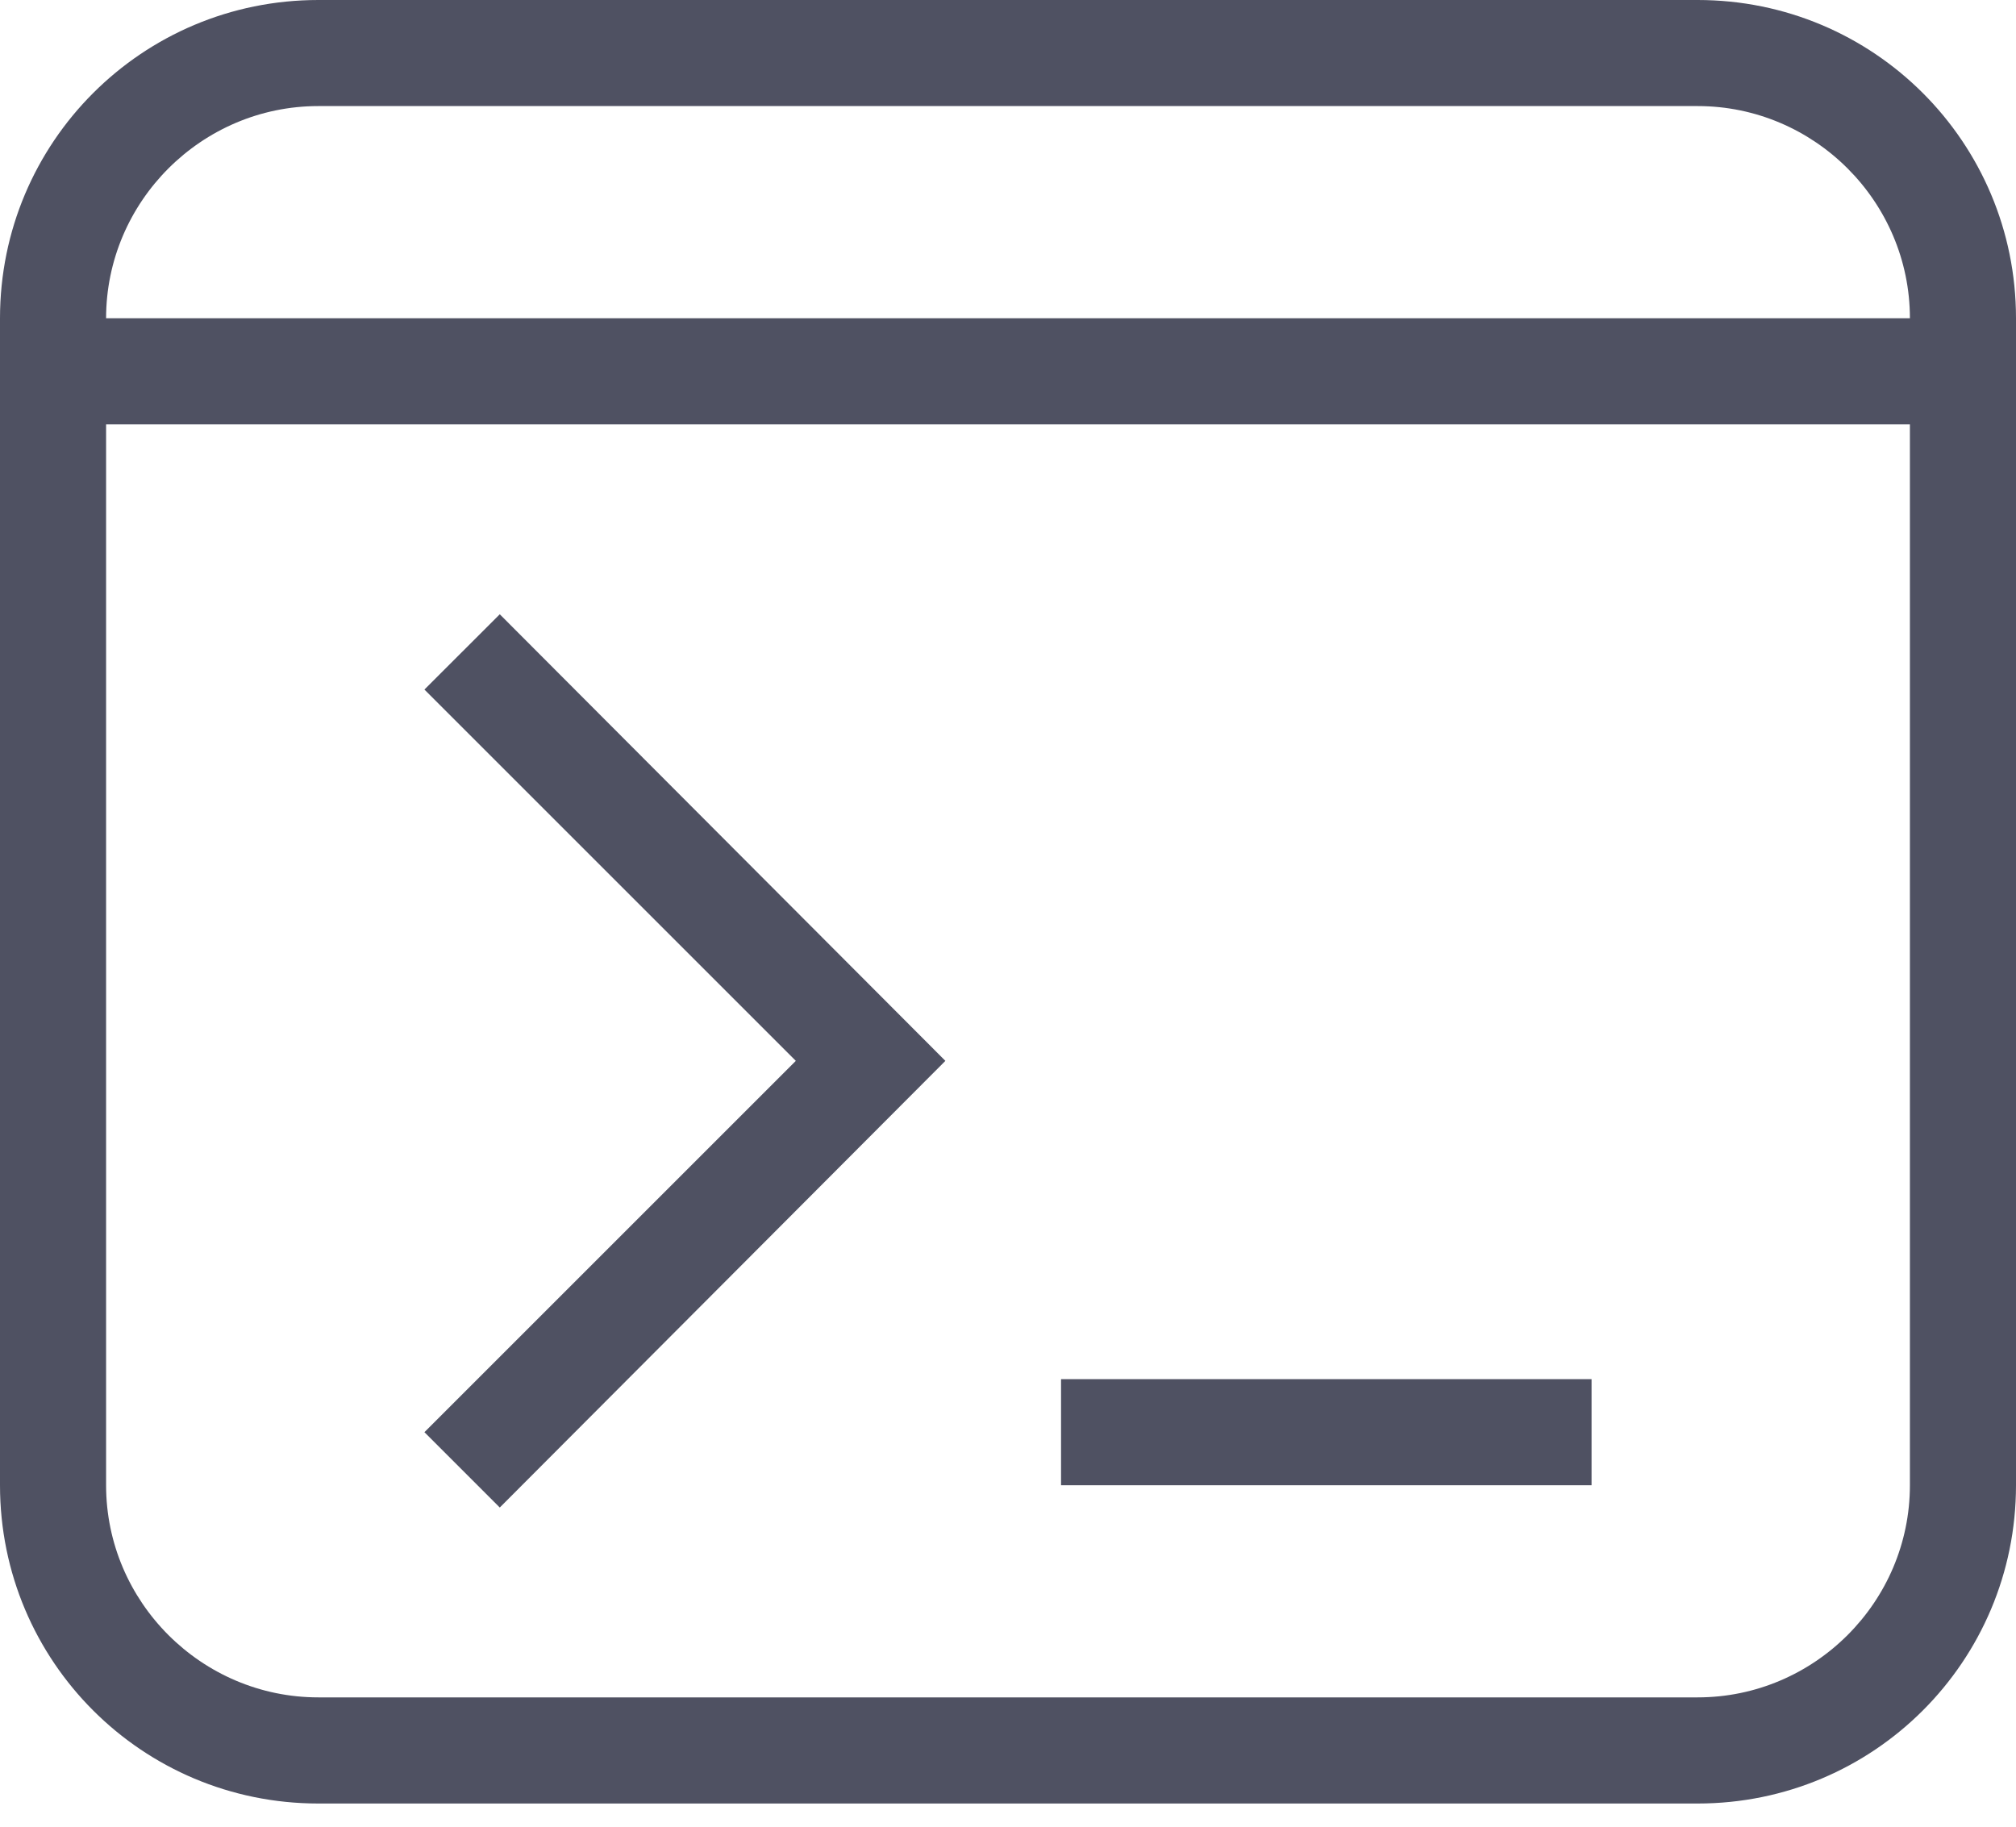
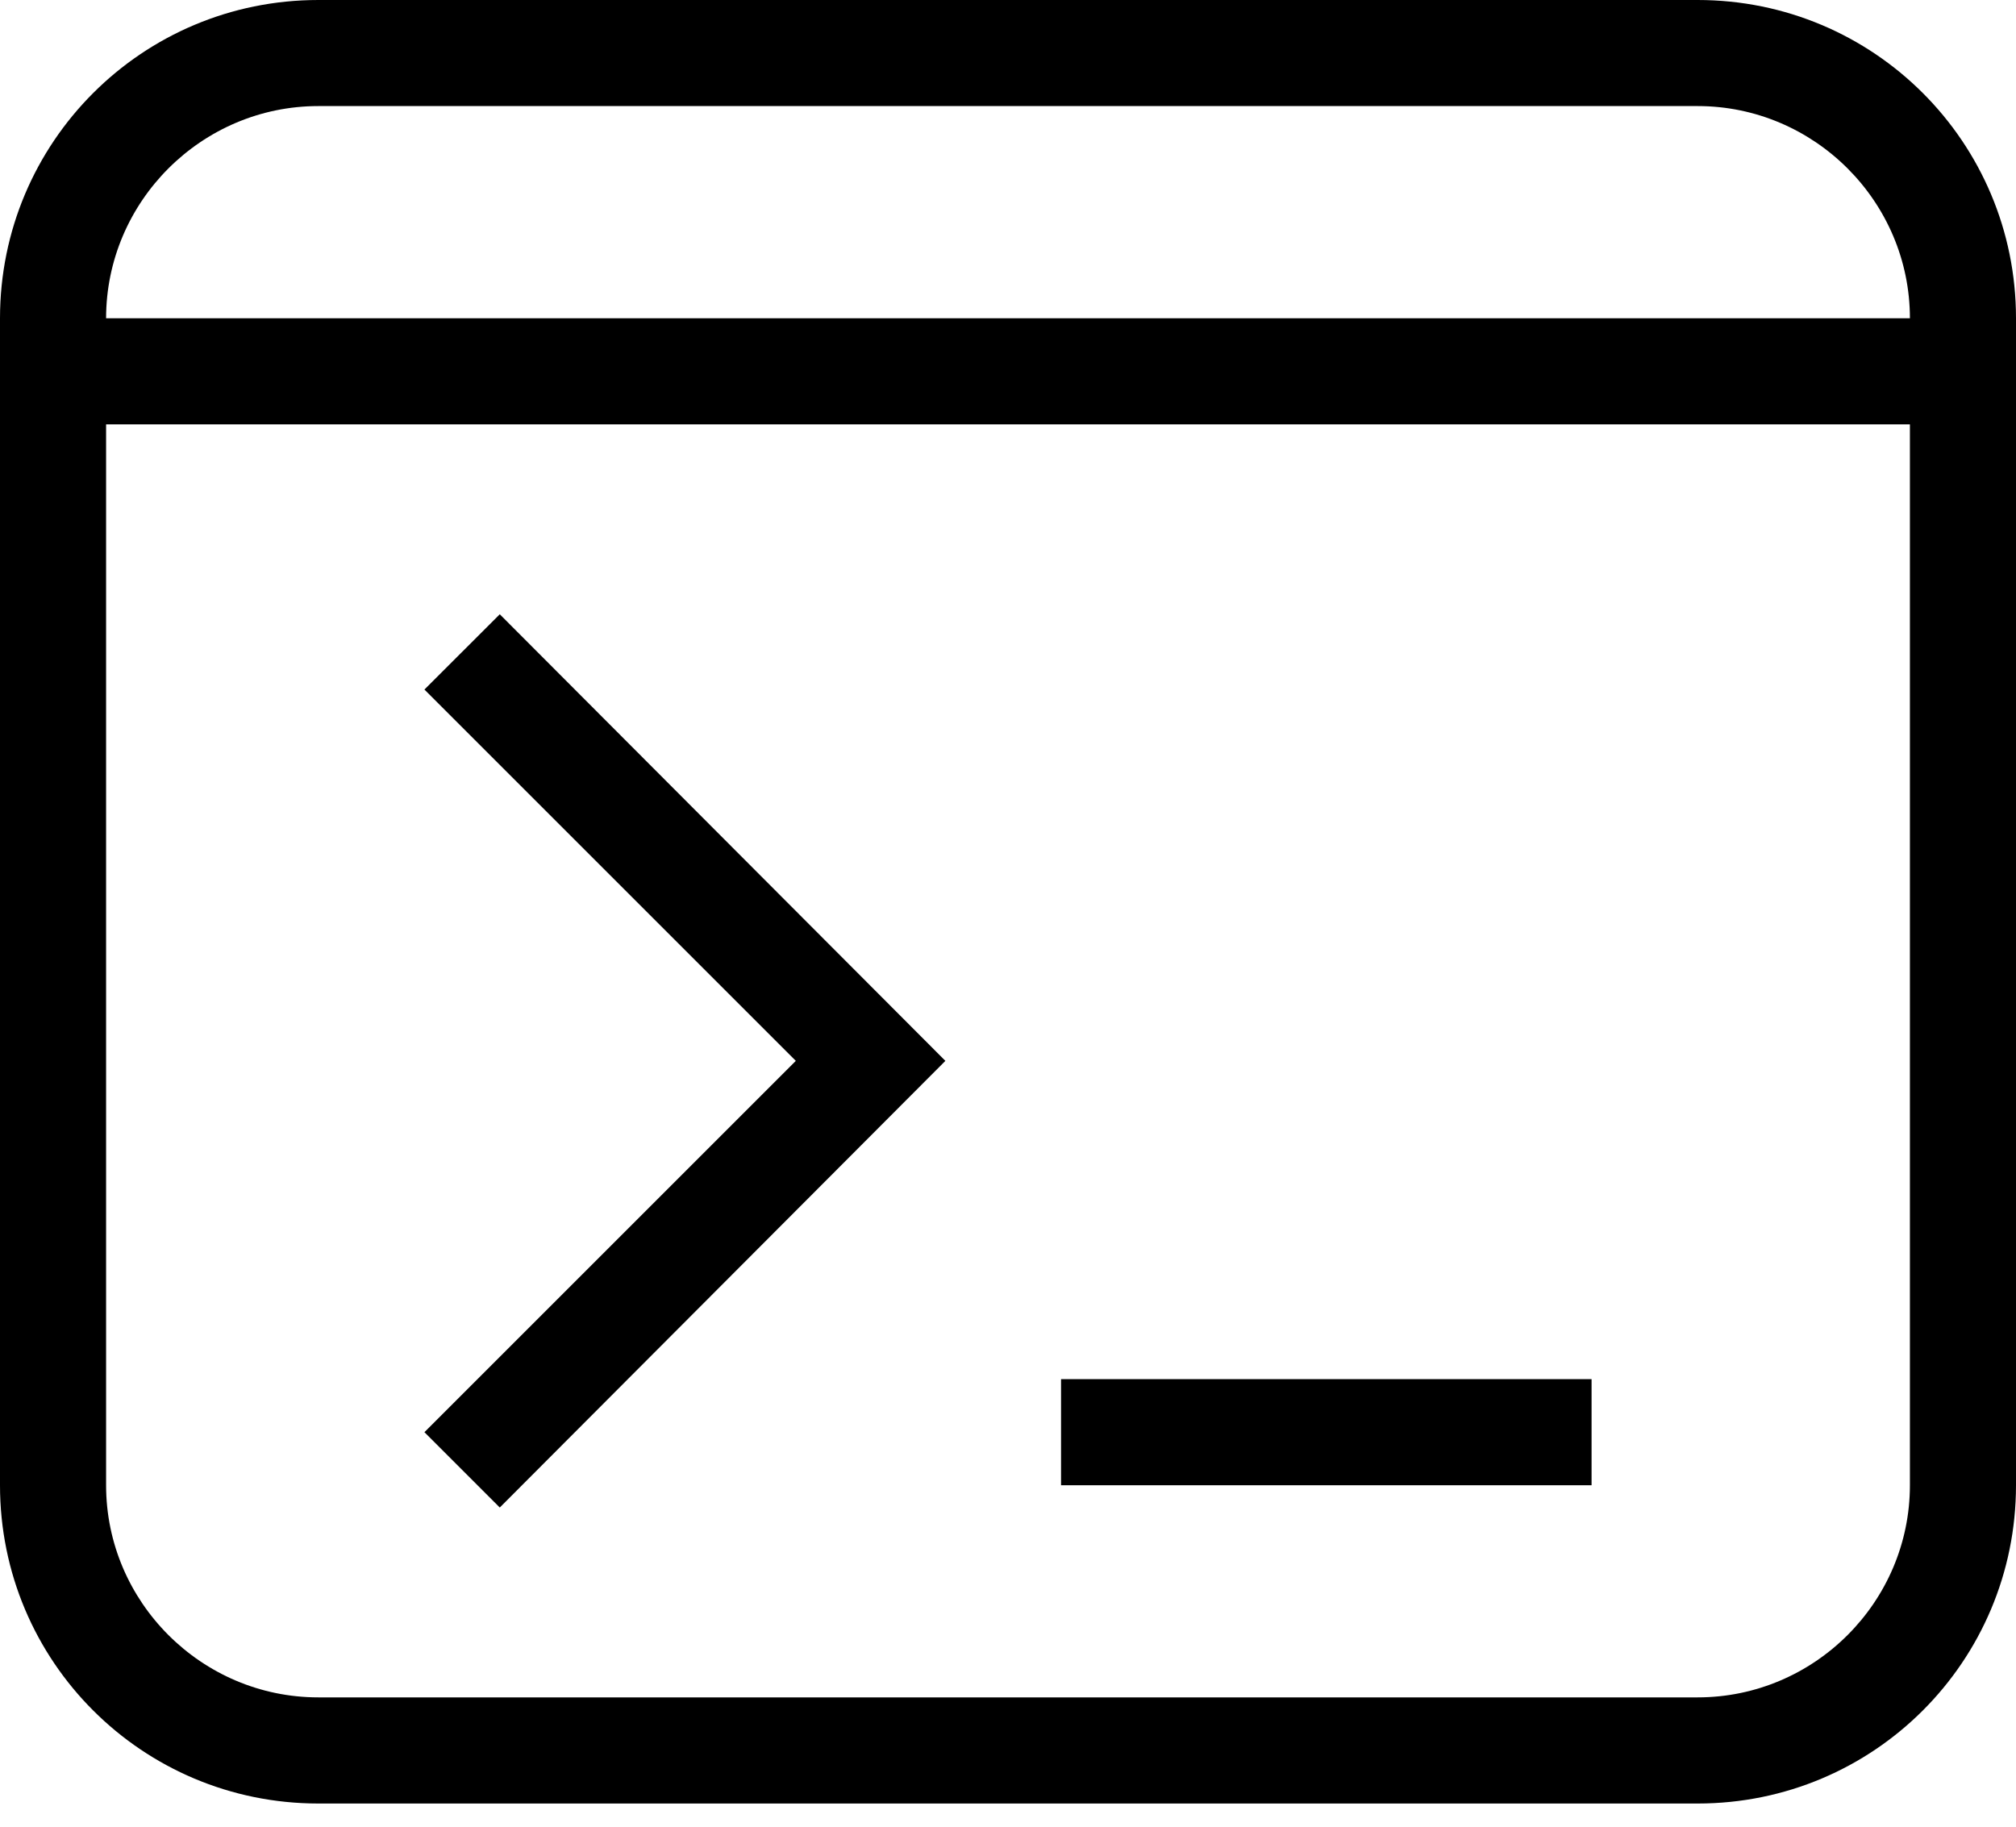
- <svg xmlns="http://www.w3.org/2000/svg" viewBox="0 0 32 29" fill="none">
-   <path d="M5.053 0H26.947C29.743 0 32 2.257 32 5.053V23.579C32 26.375 29.743 28.632 26.947 28.632H5.053C2.257 28.632 0 26.375 0 23.579V5.053C0 2.257 2.257 0 5.053 0ZM5.053 1.684C3.2 1.684 1.684 3.2 1.684 5.053H30.316C30.316 3.2 28.8 1.684 26.947 1.684H5.053ZM1.684 23.579C1.684 25.432 3.2 26.947 5.053 26.947H26.947C28.8 26.947 30.316 25.432 30.316 23.579V6.737H1.684V23.579ZM25.263 23.579H16.842V21.895H25.263V23.579ZM6.737 10.947L7.933 9.752L15.006 16.842L7.933 23.933L6.737 22.737L12.632 16.842L6.737 10.947Z" fill="#4F5162" />
+ <svg xmlns="http://www.w3.org/2000/svg" viewBox="0 0 32 29">
+   <path d="M5.053 0H26.947C29.743 0 32 2.257 32 5.053V23.579C32 26.375 29.743 28.632 26.947 28.632H5.053C2.257 28.632 0 26.375 0 23.579V5.053C0 2.257 2.257 0 5.053 0ZM5.053 1.684C3.2 1.684 1.684 3.2 1.684 5.053H30.316C30.316 3.2 28.8 1.684 26.947 1.684H5.053ZM1.684 23.579C1.684 25.432 3.2 26.947 5.053 26.947H26.947C28.8 26.947 30.316 25.432 30.316 23.579V6.737H1.684V23.579ZM25.263 23.579H16.842V21.895H25.263V23.579ZM6.737 10.947L7.933 9.752L15.006 16.842L7.933 23.933L6.737 22.737L12.632 16.842L6.737 10.947Z" fill="currentColor" />
</svg>
